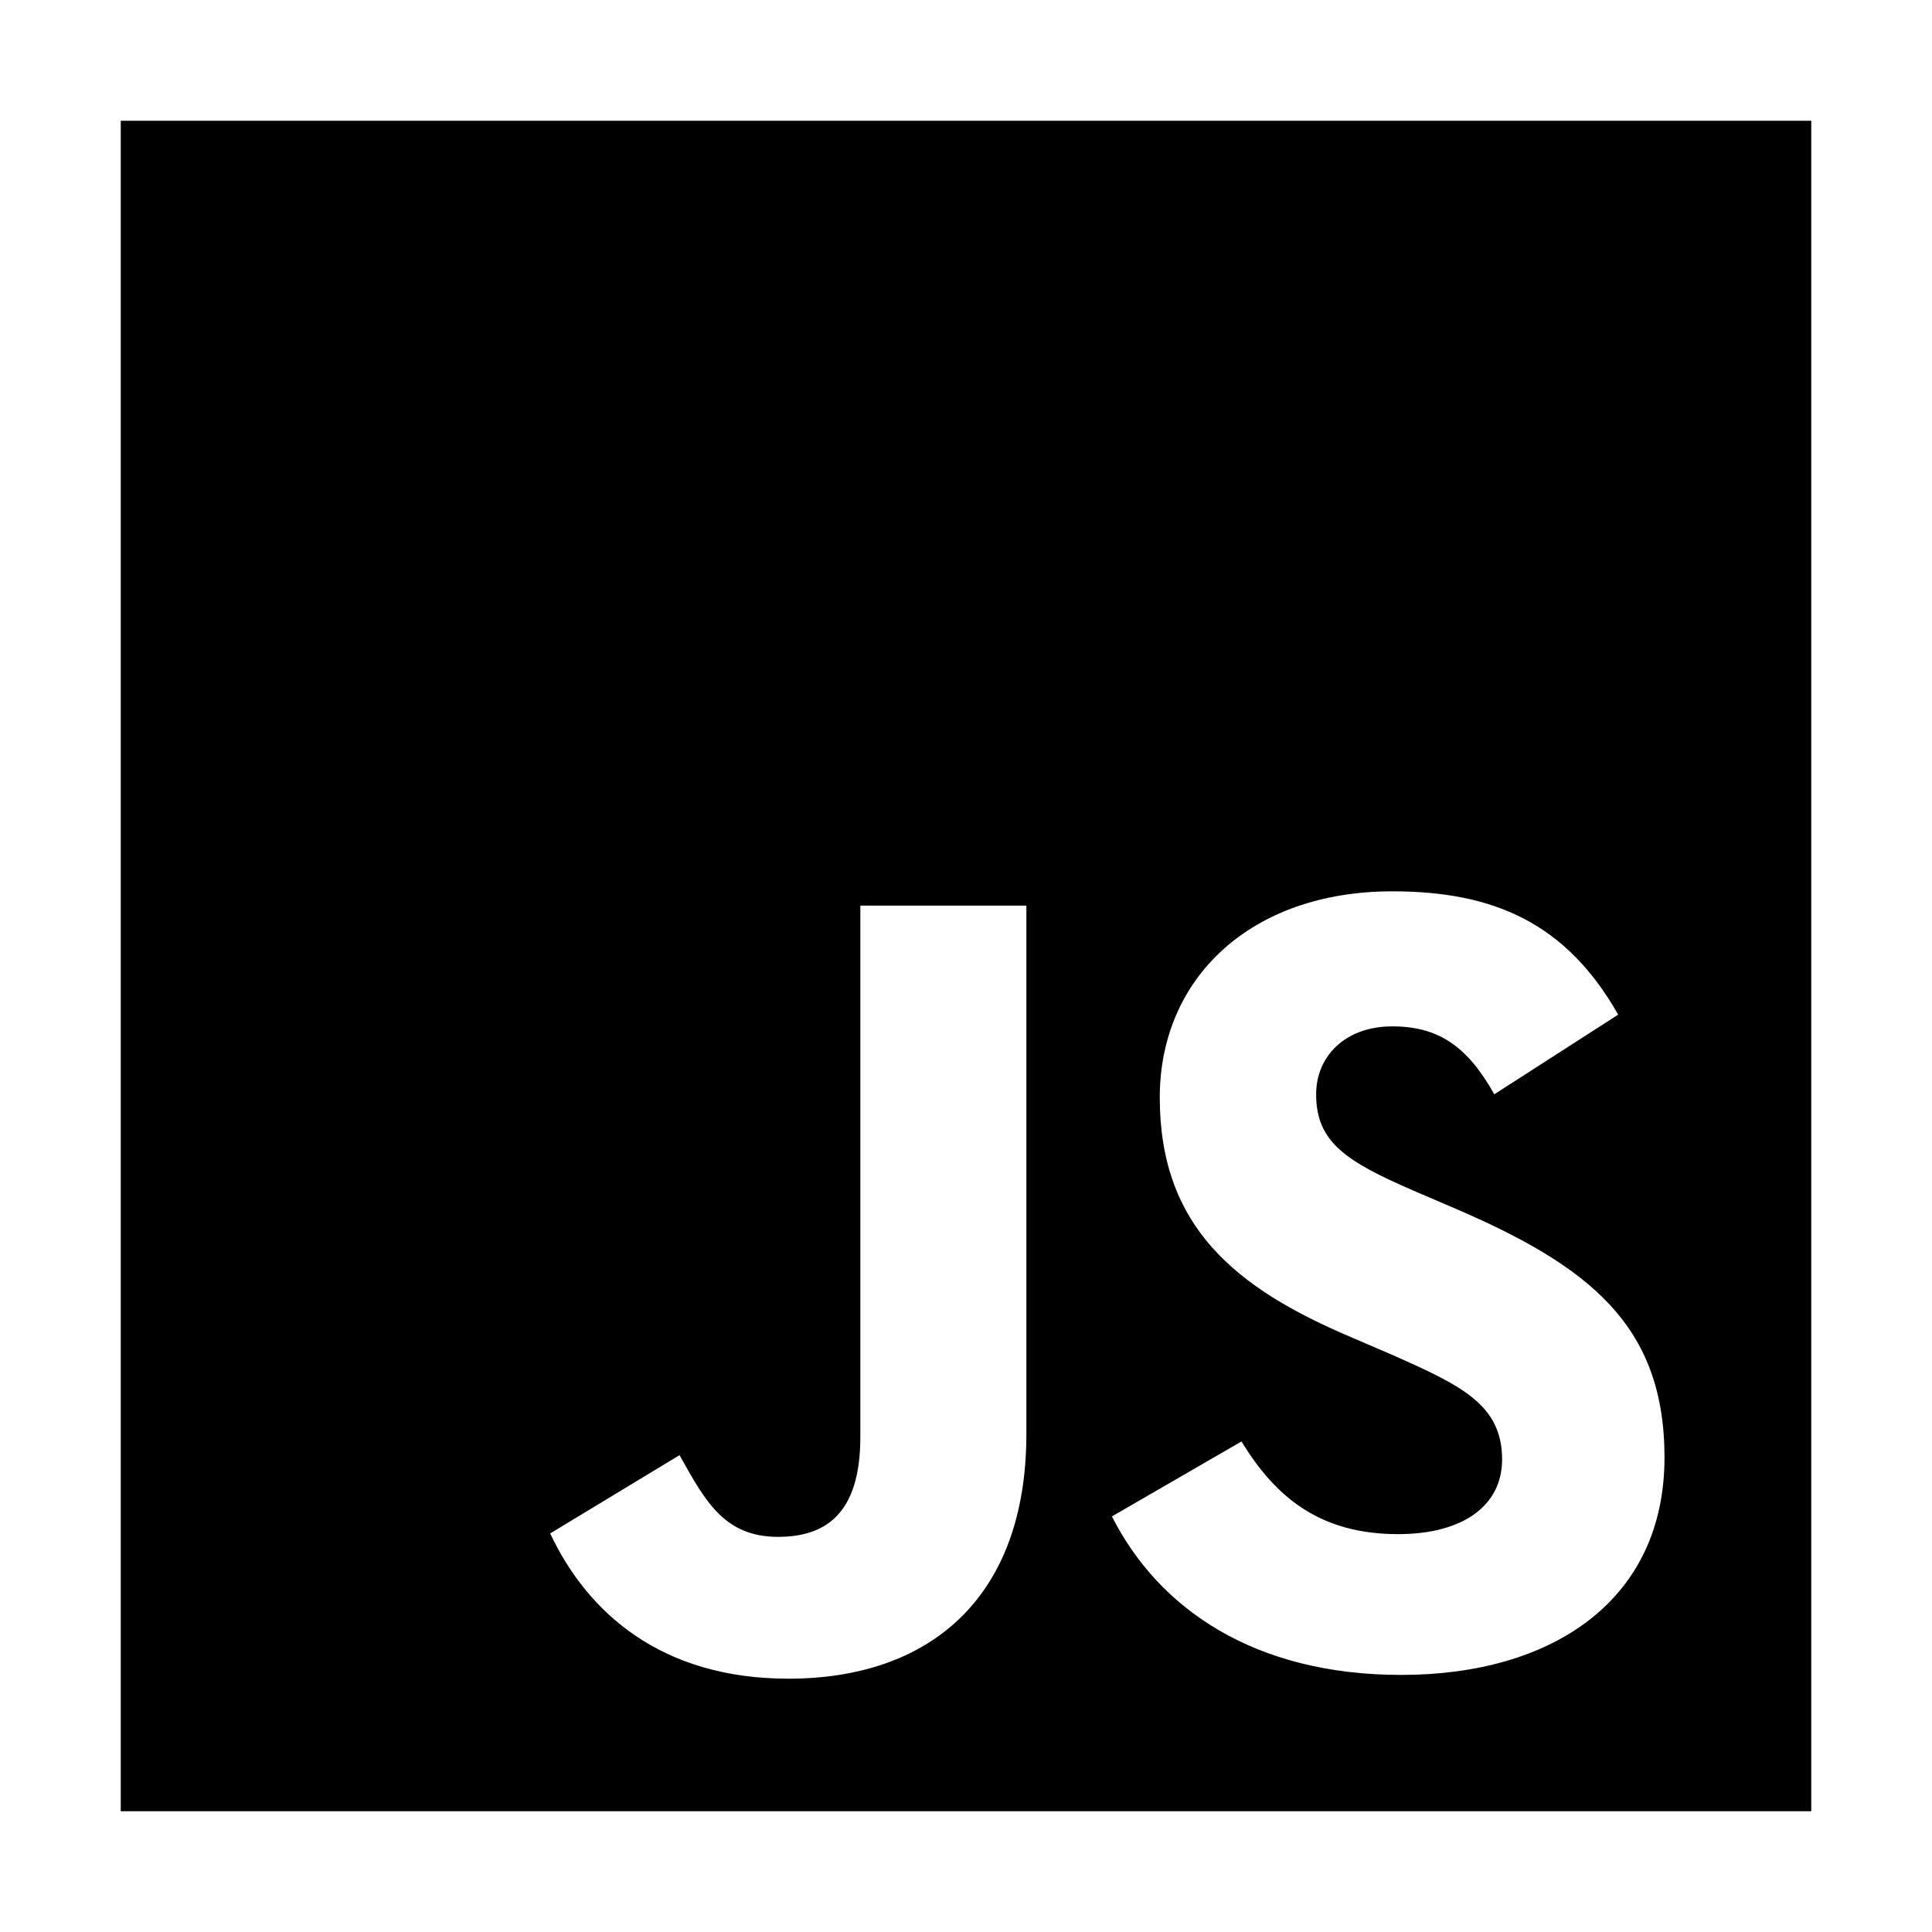
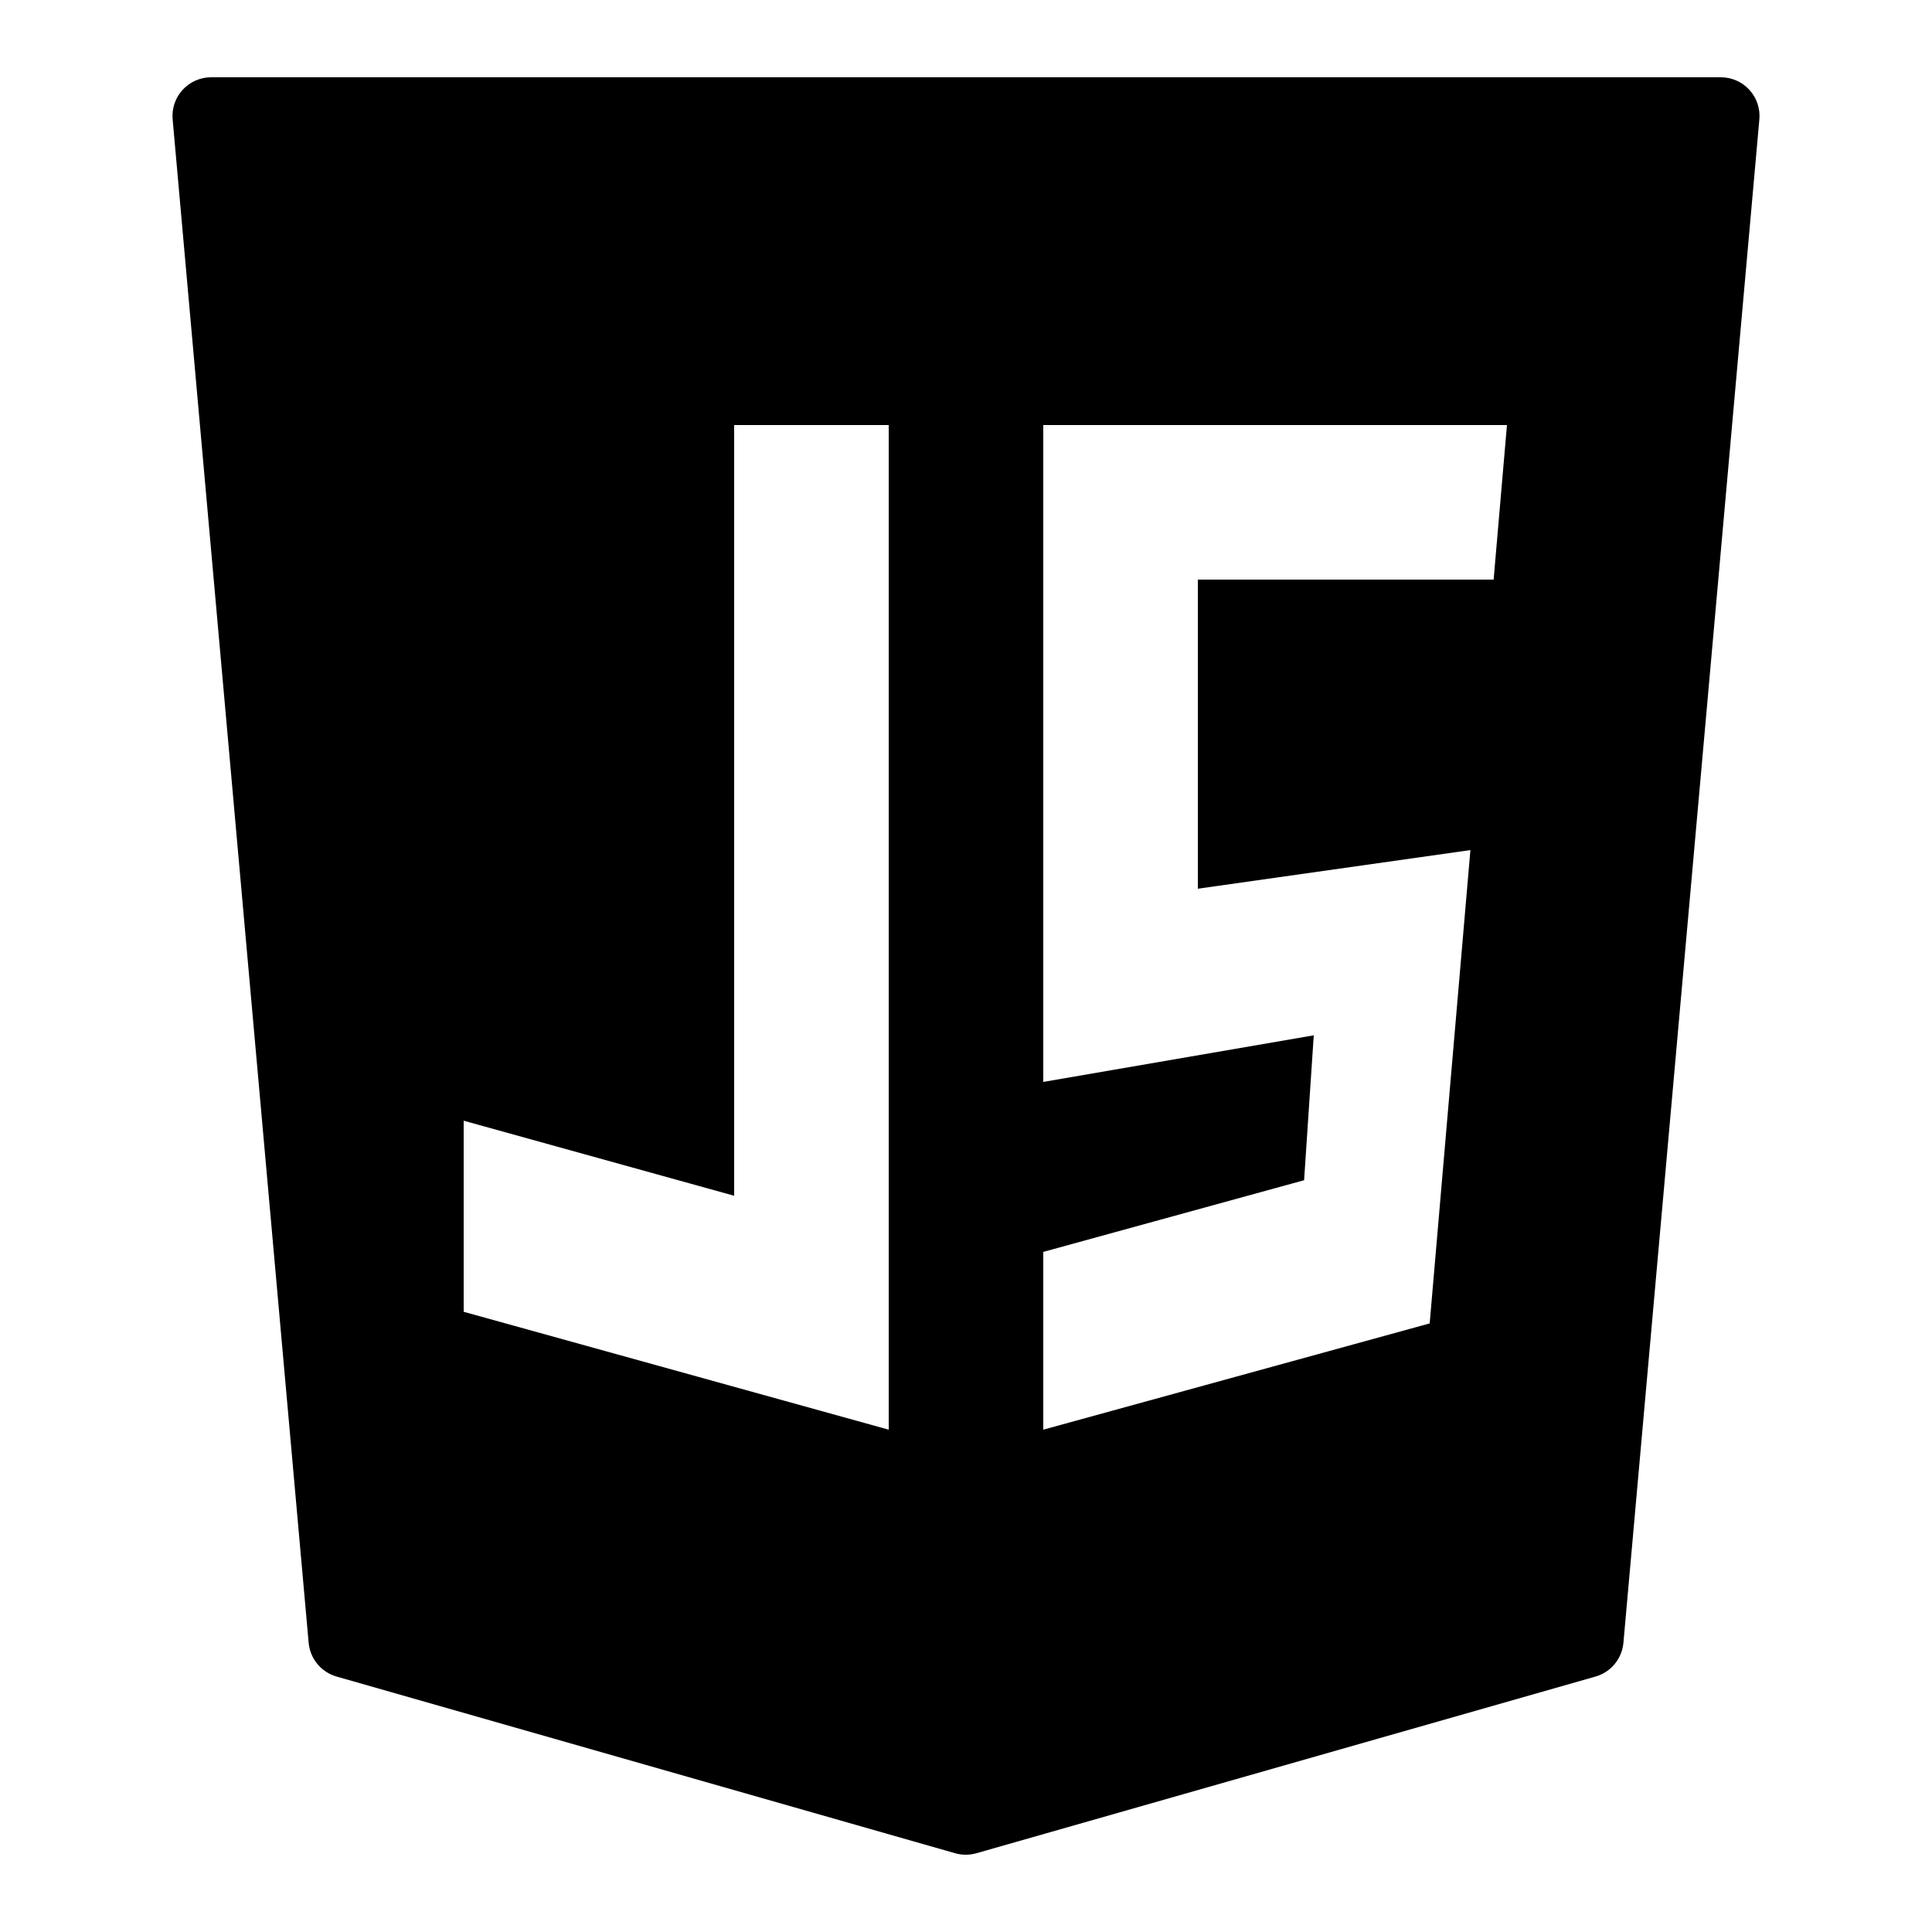
- <svg xmlns="http://www.w3.org/2000/svg" width="512px" height="512px" viewBox="0 0 512 512">
-   <path d="M32,32V480H480V32ZM272,380c0,43.61-25.76,64.87-63.05,64.87-33.68,0-53.23-17.44-63.15-38.49h0l34.28-20.75c6.61,11.73,11.63,21.65,26.06,21.65,12,0,21.86-5.41,21.86-26.46V240h44Zm99.35,63.87c-39.09,0-64.35-17.64-76.68-42h0L329,382c9,14.74,20.75,24.56,41.5,24.56,17.44,0,27.57-7.72,27.57-19.75,0-14.43-10.43-19.54-29.68-28l-10.52-4.52c-30.38-12.92-50.52-29.16-50.52-63.45,0-31.57,24.05-54.63,61.64-54.63,26.77,0,46,8.32,59.85,32.68L396,290c-7.22-12.93-15-18-27.06-18-12.33,0-20.15,7.82-20.15,18,0,12.63,7.82,17.74,25.86,25.56l10.52,4.51c35.79,15.34,55.94,31,55.94,66.16C441.12,424.13,411.35,443.87,371.35,443.87Z" />
+ <svg xmlns="http://www.w3.org/2000/svg" fill="#000000" viewBox="0 0 50 50" width="512px" height="512px">
+   <path d="M45.274,2.325C45.084,2.118,44.817,2,44.536,2H5.464C5.183,2,4.916,2.118,4.726,2.325S4.443,2.81,4.468,3.089l3.52,39.427 c0.037,0.412,0.324,0.759,0.722,0.873l16.01,4.573C24.809,47.987,24.902,48,24.994,48s0.185-0.013,0.274-0.038l16.024-4.573 c0.398-0.114,0.685-0.461,0.722-0.873l3.518-39.427C45.557,2.81,45.463,2.532,45.274,2.325z M12,29.004l7,1.942V11h4v26l-11-3.051 V29.004z M38.054,22L37,34.25L27,37v-4.601l6.75-1.855l0.25-3.75L27,28V11h12l-0.345,4H31v8L38.054,22z" />
</svg>
